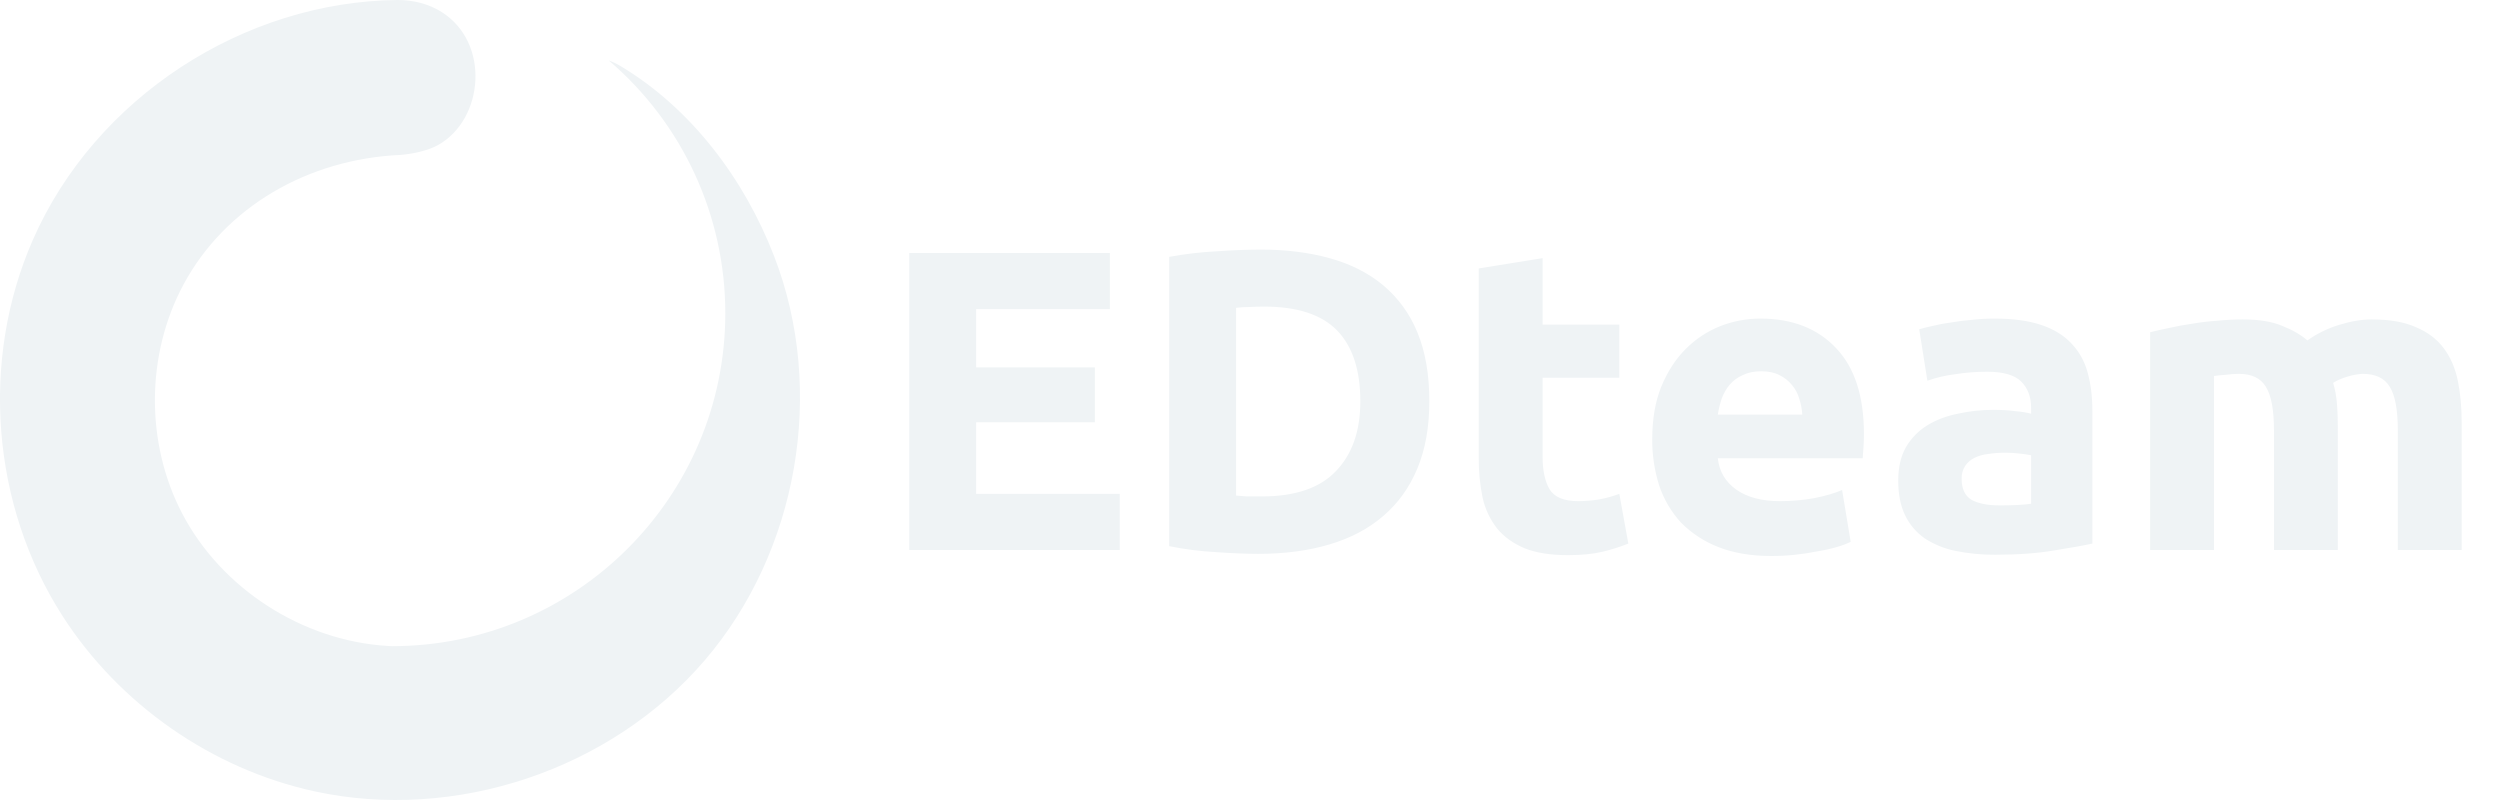
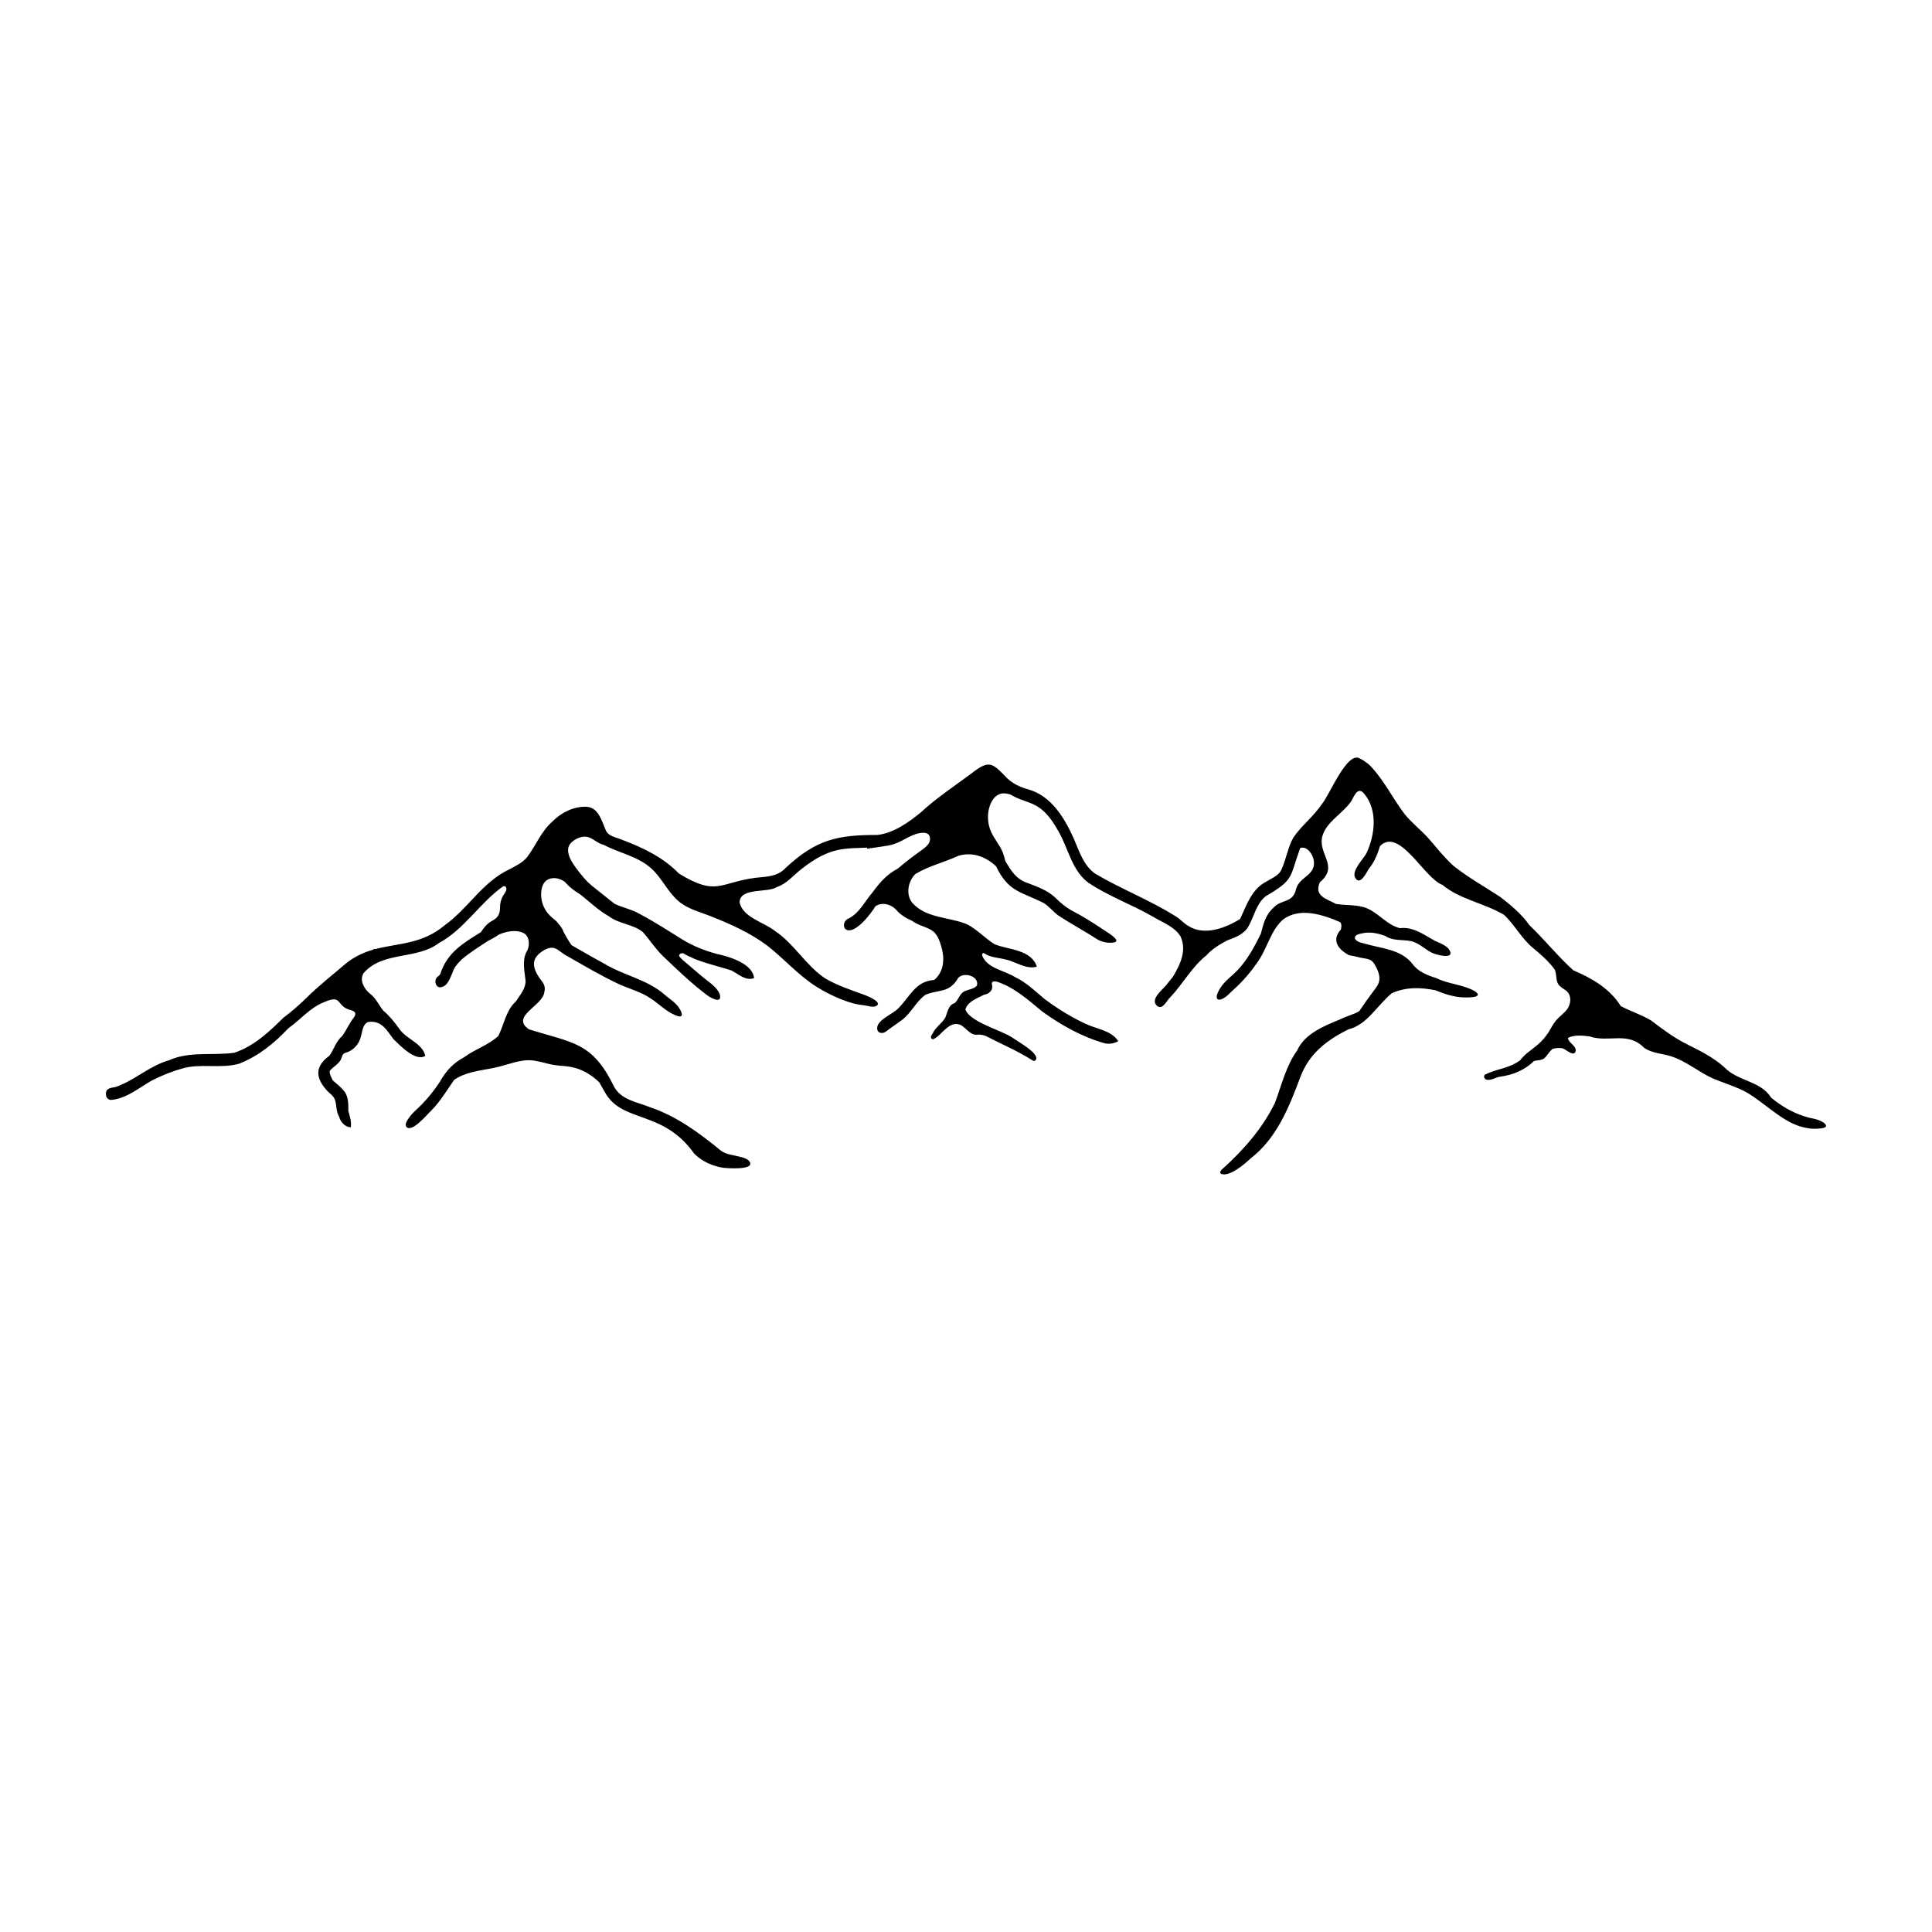
- <svg xmlns="http://www.w3.org/2000/svg" width="100" height="32" fill="none">
-   <path d="M15.495 25.837c-3.39-.207-6.637-2.281-8.215-5.311-1.465-2.813-1.442-6.345.055-9.136 1.676-3.124 5-5.029 8.68-5.193 0 0 .914-.058 1.524-.405 1.81-1.029 2.081-4.066.135-5.306-.523-.333-1.149-.488-1.772-.486C9.755.059 3.81 3.9 1.312 9.6c-2.1 4.79-1.663 10.598 1.19 15.04 2.27 3.535 5.973 6.12 10.08 7.014 5.622 1.223 11.848-.856 15.606-5.24 3.725-4.347 4.863-10.772 2.777-16.167-1.196-3.092-3.316-5.912-6.151-7.609a2.698 2.698 0 00-.464-.22 13.282 13.282 0 014.662 10.112c0 7.35-5.975 13.317-13.335 13.317-.06 0-.066-.003-.182-.01zM36.371 22V10.12h8.023v2.246h-5.348v2.331h4.748v2.194h-4.748v2.863h5.743V22H36.37zm13.07-2.177c.127.011.27.023.43.034h.6c1.337 0 2.325-.337 2.965-1.011.652-.675.977-1.606.977-2.795 0-1.245-.308-2.188-.925-2.828-.617-.64-1.595-.96-2.932-.96-.183 0-.371.006-.566.017-.194 0-.377.011-.548.034v7.509zm7.732-3.772c0 1.029-.16 1.926-.48 2.692-.32.766-.777 1.4-1.371 1.903-.583.503-1.297.88-2.143 1.131-.846.252-1.794.377-2.846.377-.48 0-1.04-.023-1.68-.068a12.893 12.893 0 01-1.885-.24V10.274a14.712 14.712 0 011.92-.223 26.172 26.172 0 011.731-.068c1.017 0 1.937.114 2.76.343.834.228 1.549.588 2.143 1.08a4.8 4.8 0 011.371 1.885c.32.766.48 1.686.48 2.76zm1.977-5.314l2.554-.411v2.657h3.069v2.126h-3.069v3.171c0 .537.092.966.275 1.286.194.32.577.48 1.148.48.274 0 .554-.023.84-.069.297-.057.566-.131.806-.223l.36 1.989a7.282 7.282 0 01-1.029.326c-.377.091-.84.137-1.388.137-.697 0-1.275-.092-1.732-.275-.457-.194-.823-.457-1.097-.788a3.093 3.093 0 01-.583-1.234 7.62 7.62 0 01-.154-1.595v-7.577zm6.94 6.823c0-.8.12-1.497.36-2.091.25-.606.577-1.109.977-1.509.4-.4.857-.703 1.371-.909a4.387 4.387 0 011.611-.308c1.28 0 2.292.394 3.035 1.183.743.777 1.114 1.925 1.114 3.445 0 .149-.006.315-.017.498-.011.171-.023.325-.034.462h-5.795c.057.526.303.943.737 1.252.435.308 1.018.463 1.75.463.468 0 .925-.04 1.37-.12.458-.092.83-.2 1.115-.326l.343 2.074a3.53 3.53 0 01-.549.206 5.984 5.984 0 01-.771.171 9.161 9.161 0 01-1.852.189c-.811 0-1.52-.12-2.126-.36a4.285 4.285 0 01-1.49-.977 4.149 4.149 0 01-.875-1.492 6.041 6.041 0 01-.275-1.851zm6-.977a2.392 2.392 0 00-.12-.634 1.414 1.414 0 00-.292-.549 1.437 1.437 0 00-.497-.394c-.194-.103-.44-.155-.737-.155-.286 0-.532.052-.737.155a1.43 1.43 0 00-.515.377c-.137.16-.245.348-.325.566-.069.205-.12.417-.155.634h3.377zm7.885 3.634c.251 0 .491-.006.72-.017.229-.011.411-.029.549-.051V18.21a4.717 4.717 0 00-.463-.068 5.144 5.144 0 00-.566-.034c-.24 0-.469.017-.686.051a1.617 1.617 0 00-.548.154.957.957 0 00-.377.326.908.908 0 00-.138.514c0 .4.132.68.395.84.274.149.645.223 1.114.223zm-.206-7.474c.754 0 1.383.086 1.886.257.503.171.903.417 1.2.737.308.32.526.709.651 1.166.126.457.189.966.189 1.526v5.314c-.366.08-.874.171-1.526.274-.651.114-1.44.172-2.365.172a7.627 7.627 0 01-1.595-.155 3.542 3.542 0 01-1.217-.497 2.378 2.378 0 01-.788-.926c-.183-.377-.275-.84-.275-1.388 0-.526.103-.972.309-1.337.217-.366.503-.657.857-.875.354-.217.76-.371 1.217-.462a6.46 6.46 0 011.423-.155c.331 0 .623.017.874.052.263.023.475.057.635.103v-.24c0-.435-.132-.783-.395-1.046s-.72-.394-1.371-.394c-.434 0-.863.034-1.286.102a5.174 5.174 0 00-1.097.258l-.326-2.058c.149-.045.332-.091.549-.137a6.51 6.51 0 01.737-.137c.263-.046.537-.08.823-.103.297-.034.594-.051.891-.051zm11.19 4.474c0-.823-.109-1.406-.326-1.748-.206-.343-.566-.515-1.08-.515-.16 0-.325.012-.497.035a6.602 6.602 0 00-.497.051V22h-2.554v-8.709c.217-.057.468-.114.754-.171.297-.069.606-.126.926-.171a9.746 9.746 0 011.011-.12c.343-.035.68-.052 1.011-.052.652 0 1.178.086 1.578.257.411.16.748.355 1.011.583A4.414 4.414 0 0193.547 13c.48-.149.92-.223 1.32-.223.72 0 1.31.103 1.766.309.469.194.84.474 1.115.84.274.365.462.8.565 1.303.103.502.154 1.062.154 1.68V22h-2.554v-4.783c0-.823-.108-1.406-.325-1.748-.206-.343-.566-.515-1.08-.515a2.4 2.4 0 00-.583.103c-.24.069-.44.154-.6.257.08.263.131.543.154.84.023.286.034.595.034.926V22H90.96v-4.783z" fill="#EFF3F5" />
+ <svg xmlns="http://www.w3.org/2000/svg" version="1.1" id="Capa_de_píxeles_xA0_Imagen_00000115478999391608587660000005436258628793207461_" x="0px" y="0px" viewBox="0 0 714 714" style="enable-background:new 0 0 714 714;" xml:space="preserve">
+   <style type="text/css">
+ 	.st0{fill:#F9EFDE;}
+ 	.st1{fill:#BAA667;}
+ 	.st2{fill:#F5ECDF;}
+ 	.st3{fill:#98A1A8;}
+ 	.st4{fill:#F7F0DC;}
+ 	.st5{fill:#A57E4A;}
+ 	.st6{fill:#FCE3E8;}
+ 	.st7{fill:#8D9599;}
+ 	.st8{fill:#C44614;}
+ 	.st9{fill:#3D5472;}
+ </style>
+   <g>
+     <path d="M674.51,415.389c-0.78-0.874-2.279-1.433-3.382-1.76   c-0.857-0.254-1.776-0.363-2.635-0.59c-2.242-0.592-4.42-1.421-6.494-2.459   c-1.35-0.675-2.655-1.438-3.91-2.278c-0.641-0.429-1.268-0.878-1.881-1.345   c-0.298-0.228-0.593-0.459-0.885-0.696c-0.249-0.201-0.7-0.452-0.867-0.723   c-3.763-6.072-12.314-5.98-17.097-11.019c-4.445-4.043-9.612-6.415-14.919-9.111   c-4.359-2.312-8.306-5.292-12.224-8.255c-3.546-2.147-7.601-3.419-11.228-5.325   c-4.088-6.556-10.694-10.307-17.562-13.245   c-5.717-5.176-10.604-11.326-16.217-16.681   c-2.86-4.097-6.867-7.406-10.819-10.464   c-5.749-3.763-11.803-7.129-17.208-11.438c-3.23-2.882-5.895-6.298-8.746-9.572   c-2.894-3.405-6.512-6.091-9.333-9.57c-4.263-5.565-7.316-11.939-12.05-17.148   c-0.554-0.765-2.559-2.485-4.339-3.282c-4.73-3.391-11.339,13.407-14.134,16.644   c-3.002,4.561-7.482,7.91-10.548,12.376c-2.097,3.652-2.658,7.933-4.378,11.75   c-0.984,2.463-3.654,3.312-5.714,4.65c-5.418,2.771-7.227,8.661-9.636,13.771   c-5.354,3.357-13.282,6.361-19.12,2.584c-1.573-0.857-3.171-2.701-4.853-3.661   c-9.407-5.908-19.851-9.936-29.396-15.54c-4.532-3.021-6.142-8.608-8.222-13.361   c-3.399-7.523-8.304-15.61-16.764-17.928c-2.778-0.755-5.43-2.001-7.579-3.941   c-5.802-5.977-6.664-7.188-13.678-1.693c-5.982,4.423-13.062,9.176-18.266,14.051   c-4.58,3.755-10.027,7.696-16.118,8.439   c-14.85-0.013-22.581,1.654-33.841,12.059c-2.883,3.274-7.059,3.379-11.104,3.75   c-13.543,1.75-14.423,7.009-28.445-1.536c-5.797-5.997-13.315-9.589-21.025-12.485   c-2.226-0.987-5.194-1.191-6.117-3.779c-1.48-3.357-2.63-8.159-7.028-8.426   c-4.722-0.159-9.318,2.105-12.58,5.435c-4.153,3.617-6.093,8.834-9.324,13.137   c-1.8,2.222-4.459,3.385-6.915,4.712c-9.646,4.621-15.018,14.381-23.531,20.458   c-8.298,7.043-17,6.612-25.46,8.799c-0.361-0.049-0.899,0.024-1.23,0.339   c-3.234,0.945-6.429,2.344-9.546,4.774c-5.005,4.298-10.256,8.341-14.925,13.004   c-2.661,2.555-5.39,5.026-8.39,7.207c-5.373,5.299-10.973,10.623-18.296,13.054   c-8.019,1.109-16.46-0.659-24.135,2.778c-7.19,2.043-12.7,7.453-19.659,9.857   c-2.146,0.431-3.95,0.435-3.556,3.234c0.252,1.052,1.221,1.751,2.238,1.513   c5.427-0.589,9.758-4.311,14.348-6.944c3.643-1.912,7.467-3.465,11.423-4.583   c6.921-2.095,14.35,0.165,21.229-1.845c7.104-2.785,12.974-7.594,18.142-13.078   c4.549-3.206,8.019-7.665,13.275-9.67c6.742-2.948,4.246,1.386,9.452,2.885   c1.75,0.424,2.741,1.15,1.385,2.929c-1.651,2.084-2.68,4.584-4.225,6.721   c-2.282,1.944-3.04,4.857-4.665,7.244c-6.189,4.466-4.614,8.897-0.931,12.965   c1.02,1.08,2.399,1.909,2.931,3.374c0.644,2.001,0.387,4.4,1.513,6.219   c0.512,1.928,2.19,3.9,4.332,3.917c0.306-2.045-0.364-4.019-0.904-5.978   c0.087-6.662-0.962-7.168-5.784-11.372c-0.486-1.092-1.236-2.244-1.115-3.479   c1.279-1.494,3.145-2.416,4.122-4.146c0.456-0.981,0.477-2.2,1.735-2.539   c2.86-0.773,5.053-3.19,5.687-6.069c0.564-1.838,0.587-4.281,2.516-5.272   c5.001-0.806,6.883,2.774,9.459,6.256c2.442,2.353,8.338,8.568,11.82,6.181   c-1.211-4.815-7.082-6.079-9.647-10.002c-1.736-2.41-3.569-4.723-5.869-6.653   c-1.687-2.09-2.743-4.652-4.931-6.294c-2.135-1.721-3.994-4.925-2.382-7.559   c7.02-8.214,19.629-4.867,27.899-11.179c9.29-4.978,15.234-15.019,23.703-20.931   l0.114-0.04l-0.088,0.135l0.182-0.14l0.052,0.052l0.085-0.083l0.045-0.006   l0.212,0.031c0.169,0.053,0.301,0.165,0.41,0.354   c0.106,0.187,0.17,0.444,0.17,0.7c0,0.126-0.016,0.253-0.044,0.37   c-0.154,0.641-0.647,1.258-1.101,1.995c-0.62,1.024-1.011,2.181-1.14,3.37   c-0.107,1.037-0.036,2.013-0.24,2.865c-0.21,0.905-0.739,1.744-1.463,2.325   c-0.573,0.465-1.323,0.8-2.06,1.287c-1.44,0.965-2.458,2.338-3.357,3.727   c-6.323,3.91-12.648,7.611-15.009,15.498c-0.465,0.706-1.328,1.01-1.628,1.85   c-0.46,1.101-0.054,2.596,1.146,3.008c3.266,0.329,4.365-4.148,5.424-6.512   c0.7-1.508,1.881-2.699,3.062-3.839c2.977-2.518,6.319-4.612,9.562-6.721   c1.429-0.743,2.84-1.536,4.157-2.438c0.452-0.18,0.903-0.356,1.361-0.507   c1.367-0.451,2.809-0.747,4.211-0.747c0.9,0,1.784,0.121,2.63,0.398   c0.595,0.194,1.148,0.465,1.569,0.849c0.628,0.568,1.007,1.433,1.156,2.337   c0.054,0.324,0.081,0.653,0.081,0.982c0,0.527-0.07,1.055-0.206,1.564   c-0.082,0.307-0.195,0.615-0.316,0.928c-2.147,3.338-1.106,7.55-0.692,11.332   c0.051,2.916-2.111,5.296-3.598,7.63c-3.71,3.298-4.337,8.568-6.497,12.765   c-3.616,3.353-8.677,4.907-12.651,7.866c-3.856,2.016-6.797,5.145-8.868,8.952   c-2.6,3.965-5.638,7.603-9.162,10.782c-0.937,0.845-4.464,4.568-3.292,5.954   c2.043,2.417,7.947-4.9,9.115-5.894c3.391-3.405,5.803-7.55,8.55-11.449   c1.909-1.329,4.182-2.212,6.497-2.808c3.235-0.835,6.626-1.195,9.961-2.022   c3.768-0.942,7.402-2.434,11.082-2.428c0.203,0,0.406,0.005,0.61,0.014   c2.866,0.125,5.688,1.232,8.699,1.726c2.108,0.34,4.207,0.357,6.201,0.72   c3.987,0.717,7.599,2.818,10.555,5.674c0.719,1.234,1.426,2.508,2.198,3.849   c6.445,11.379,21.418,6.213,32.967,22.62l0.038-0.004   c2.748,2.745,6.453,4.42,10.25,5.091c1.281,0.226,12.574,1.106,10.021-2.356   c-0.722-0.979-2.332-1.362-3.442-1.655c-2.469-0.652-5.271-0.784-7.324-2.469   c-7.877-6.468-16.105-12.504-25.876-15.83c-4.731-1.915-10.626-2.661-13.313-7.562   c-8.118-16.728-15.401-16.147-31.491-21.249   c-7.041-4.776,5.261-8.748,5.666-13.709c0.397-1.191,0.182-2.505-0.533-3.58   c-3.491-4.499-5.388-8.618,0.587-12.02c4.225-2.296,5.216,0.759,8.85,2.482   c6.194,3.546,12.341,7.18,18.824,10.207c3.888,1.727,8.043,2.785,11.601,5.218   c3.391,2.219,6.358,5.518,10.357,6.621c2.333,0.343,0.552-2.558-0.043-3.39   c-1.399-1.953-3.352-3.036-5.102-4.581c-6.48-5.721-15.278-7.145-22.529-11.599   c-4.017-2.165-7.946-4.488-11.914-6.725c-1.109-1.509-1.987-3.179-2.916-4.819   c-0.411-1.203-1.17-2.281-2.008-3.183l-0.048-0.048   c-0.077-0.103-0.148-0.21-0.228-0.312c-0.579-0.709-1.271-1.288-2.001-1.823   c-0.558-0.52-1.099-1.043-1.569-1.611c-1.604-1.931-2.492-4.454-2.491-6.968   c0-0.54,0.042-1.08,0.125-1.614c0.182-1.174,0.583-2.313,1.336-3.108   c0.82-0.873,2.076-1.319,3.34-1.318c0.218,0,0.436,0.013,0.651,0.039   c1.165,0.141,2.281,0.638,3.299,1.313c1.585,1.897,3.593,3.41,5.716,4.687   c3.475,2.707,6.615,5.852,10.507,8.021c3.731,2.902,8.863,2.908,12.532,5.799   c2.606,2.852,4.634,6.182,7.444,8.886c5.131,4.925,10.328,9.916,15.988,14.222   c1.052,0.8,2.256,1.575,3.546,1.921c2.267,0.609,1.851-1.653,1.086-2.908   c-1.437-2.356-3.991-3.824-6.032-5.585c-1.5-1.294-3.039-2.543-4.526-3.852   c-0.488-0.429-4.209-3.376-4.024-3.934c0.242-0.73,0.814-0.9,1.472-0.846   c5.5,3.263,11.816,4.412,17.802,6.347c2.703,1.312,5.157,3.964,8.427,2.876   c-0.394-5.375-9.23-8.001-13.676-8.942c-4.363-1.156-8.829-2.919-12.725-5.296   c-4.871-3.026-10.268-6.539-15.65-9.374c-2.945-1.792-6.435-2.404-9.506-3.882   c-2.269-1.804-4.537-3.608-6.806-5.412c-1.104-0.878-2.195-1.747-3.173-2.713   c-0.931-0.92-1.775-1.943-2.613-2.988c-1.216-1.515-2.395-3.045-3.33-4.701   c-0.701-1.235-1.243-2.666-1.24-3.966c0-0.627,0.121-1.222,0.4-1.777   c0.396-0.793,1.111-1.445,1.921-1.975c1.154-0.761,2.526-1.27,3.84-1.268   c0.439,0,0.872,0.056,1.294,0.175c0.998,0.28,1.939,0.931,2.937,1.572   c0.841,0.536,1.743,1.05,2.781,1.264l0.074,0.058   c5.784,3.018,12.623,4.196,17.591,8.754c3.788,3.461,5.872,8.375,9.726,11.787   c3.294,3.007,7.754,4.043,11.798,5.656c7.438,2.927,14.923,6.225,21.327,11.069   c6.171,4.813,11.418,10.906,18.088,15.106c3.479,2.191,7.398,4.104,11.282,5.448   c1.992,0.689,4.053,1.209,6.155,1.41c1.226,0.117,3.323,0.87,4.487,0.354   c2.967-1.315-3.055-3.783-4.184-4.19c-4.971-1.794-10.034-3.458-14.614-6.153   c-7.056-4.771-11.253-12.59-18.312-17.371c-4.082-3.295-12.019-5.026-13.206-10.651   c0.095-5.662,10.41-3.363,13.842-5.709c3.556-1.128,5.993-4.299,8.962-6.56   c10.673-8.522,16.44-7.537,24.257-7.974l0.058,0.402   c1.79-0.259,3.58-0.518,5.37-0.777c1.553-0.225,3.146-0.454,4.69-0.973   c1.914-0.645,3.609-1.683,5.321-2.548c1.71-0.867,3.505-1.579,5.32-1.586   l0.031-0c0.653-0.002,1.279,0.111,1.722,0.426   c0.536,0.374,0.808,1.044,0.81,1.801c0,0.496-0.123,1.012-0.345,1.445   c-0.574,1.131-1.702,1.979-2.864,2.815c-2.966,2.148-5.921,4.344-8.707,6.749   c-3.366,1.76-6.143,4.355-9.269,8.697c-2.862,3.279-4.753,7.57-8.791,9.684   c-1.656,0.519-2.616,2.922-1.098,4.124c3.305,1.969,9.357-5.96,10.854-8.554   c2.475-1.681,5.606-0.847,7.622,1.176c1.497,1.836,3.613,3.153,6.017,4.203   c1.146,0.887,2.502,1.417,3.816,1.927c1.699,0.651,3.328,1.278,4.46,2.446   c0.918,0.939,1.496,2.219,1.968,3.549c0.72,2.021,1.215,4.151,1.215,6.243   c-0,0.788-0.07,1.572-0.224,2.344c-0.409,2.06-1.521,4.026-3.115,5.3   c-0.771,0.086-1.541,0.178-2.275,0.404c-5.191,1.313-7.403,6.627-11.011,10.101   c-2.101,2.299-8.546,4.427-7.733,7.948c0.413,1.463,2.22,1.38,3.19,0.617   c1.862-1.45,3.863-2.722,5.748-4.15c3.564-2.557,5.301-6.925,8.889-9.446   c4.89-2.063,8.7-0.411,12.088-6.252c2.179-2.307,7.888-0.522,6.883,2.901   c-1.199,1.299-3.091,1.368-4.613,2.086c-1.779,0.876-2.181,3.129-3.598,4.373   c-2.336,0.617-2.657,3.401-3.454,5.324c-1.264,2.221-3.631,3.543-4.703,5.937   c-0.354,0.532-0.924,1.229-0.421,1.849c0.64,0.655,1.42-0.321,2.031-0.599   c2.507-1.983,5.055-6.015,8.751-4.445c2.16,1.157,3.594,4.06,6.48,3.56   c0.967-0.035,1.881,0.193,2.776,0.496c5.814,3.042,11.886,5.541,17.417,9.11   c0.61,0.366,1.224-0.132,1.289-0.773c0.199-2.357-6.486-6.063-8.408-7.427   c-4.199-3.016-16.144-5.936-17.797-10.702c0.781-2.876,4.417-4.159,6.875-5.423   c1.92-0.356,3.435-1.625,2.956-3.72c-0.39-1.284,0.755-1.31,1.704-1.152   c6.443,2.031,11.646,6.761,16.79,11.007c7.083,5.12,14.812,9.453,23.254,11.837   c1.668,0.309,3.439,0.035,4.914-0.812c-2.66-4.117-8.058-4.433-12.173-6.483   c-5.333-2.444-10.333-5.599-15.04-9.092c-3.472-2.882-6.721-6.131-10.86-8.07   c-3.979-2.565-10.331-3.167-12.23-8.005c-0.05-0.45,0.073-1.016,0.647-0.903   c2.302,1.645,5.258,1.642,7.917,2.334c3.919,0.794,7.528,3.812,11.654,2.676   c-2.088-6.357-10.381-6.206-15.593-8.272c-3.559-2.205-6.453-5.471-10.238-7.407   c-6.697-2.76-15.179-2.117-20.295-8.023c-2.376-3.097-1.485-7.939,1.283-10.579   c4.903-2.94,10.653-4.305,15.855-6.688c5.078-1.585,10.243,0.335,13.924,3.9   c4.59,9.548,9.24,9.298,17.702,13.604c1.952,1.288,3.424,3.164,5.287,4.558   c4.82,3.151,9.913,5.873,14.741,9.016c1.264,0.647,2.757,1.015,4.174,1.054   c6.576,0.094-1.59-4.268-3.234-5.487c-3.219-2.115-6.52-4.238-9.947-6.003   c-2.606-1.343-4.859-3.17-6.915-5.244c-2.849-2.687-6.626-3.974-10.207-5.368   c-4.385-1.434-6.196-4.807-8.186-8.06c-0.256-1.002-0.508-2.033-0.876-3.014   c-1.095-2.881-3.182-5.142-4.356-7.734c-0.788-1.722-1.188-3.62-1.188-5.518   c0-1.379,0.212-2.758,0.637-4.067c0.348-1.072,0.896-2.136,1.614-2.971   c0.719-0.837,1.595-1.44,2.622-1.655c0.307-0.065,0.618-0.093,0.935-0.093   c0.761-0.001,1.558,0.17,2.384,0.379c7.044,4.226,11.308,1.565,18.134,14.157   c3.446,6.199,4.775,13.964,10.722,18.453c7.514,5.057,16.213,8.122,24.057,12.667   c3.465,2.09,7.735,3.569,10.004,7.106c2.438,5.165,0.058,10.321-2.724,14.97   c-0.608,0.784-1.226,1.557-1.861,2.31c-1.436,2.24-6.96,5.837-4.016,8.543   c2.224,1.558,3.475-2.072,4.92-3.273c4.647-4.964,7.886-11.122,13.247-15.396   c2.172-2.44,4.94-4.087,7.826-5.617c3.145-1.113,6.37-2.351,7.96-5.488   c1.973-3.641,2.785-8.099,6.178-10.793c10.763-6.301,8.689-6.822,12.762-17.811   c2.366-0.752,4.301,1.72,4.974,4.327c1.034,5.903-5.112,5.945-6.521,10.835   c-1.179,5.462-5.605,3.581-8.504,7.075c-2.818,2.504-3.607,6.014-4.517,9.483   c-2.404,4.796-4.894,9.551-8.67,13.488c-2.098,2.188-4.734,3.973-6.344,6.592   c-3.252,5.19,0.226,5.372,3.544,1.842c3.65-3.243,7.047-6.782,9.789-10.835   c3.888-4.966,5.06-11.979,9.73-16.242c6.176-4.83,14.709-2.001,21.181,0.775   c0.793,0.76,0.545,1.764,0.375,2.762c-2.699,2.855-2.573,6.496,2.933,9.471   c0.584,0.154,1.259,0.279,1.989,0.389c1.049,0.289,2.108,0.543,3.181,0.72   c1.186,0.189,2.334,0.346,3.149,0.937c0.613,0.436,1.075,1.134,1.497,1.889   c0.827,1.467,1.482,3.12,1.479,4.671c-0,0.528-0.074,1.045-0.239,1.55   c-0.32,0.985-0.999,1.88-1.701,2.799c-1.911,2.513-3.729,5.097-5.484,7.722   c-2.078,1.294-4.594,1.786-6.784,2.933c-6.128,2.535-13.336,5.347-16.135,11.533   c-4.224,5.854-5.759,12.825-8.267,19.456   c-4.614,9.468-11.623,17.435-19.404,24.438c-0.491,0.462-1.269,1.161-0.525,1.763   c2.901,1.389,8.815-3.616,10.917-5.647c9.686-7.426,14.269-19.068,18.426-30.156   c3.246-8.682,9.903-13.653,17.694-17.547c6.939-1.697,10.396-8.582,16.04-13.337   c5.177-2.401,10.715-2.216,16.148-1.127c3.122,1.278,6.369,2.387,9.753,2.612   c1.597,0.106,8.643,0.292,4.799-2.285c-4.378-2.477-9.713-2.567-14.227-4.83   c-3.423-1.073-6.756-2.337-8.916-5.387c-4.303-5.372-11.756-5.56-17.906-7.446   c-1.208-0.249-2.518-0.579-3.229-1.684c-0.32-1.513,1.668-1.798,2.759-2.038   c2.893-0.641,5.659,0.021,8.375,0.941c2.879,1.963,6.227,1.336,9.426,1.926   c2.826,0.522,5.394,3.093,7.918,4.358c1.314,0.658,8.369,2.678,6.531-0.88   c-0.875-1.693-3.611-2.768-5.276-3.453c-4.143-2.251-8.096-5.399-13.098-4.778   c-4.779-1.159-7.761-5.456-12.178-7.331c-3.605-1.48-7.636-1.003-11.454-1.621   c-3.629-1.952-8.222-2.946-5.963-8.032c7.378-6.086-1.224-10.62,1.042-17.444   c1.81-5.222,7.555-8.059,10.547-12.488c1.126-2.01,2.492-5.762,4.933-2.59   c4.89,6.078,3.819,15.009,0.755,21.652c-0.987,2.142-5.732,6.566-4.229,9.216   c1.886,3.325,4.342-2.387,5.106-3.375c2.033-2.469,3.135-5.377,4.083-8.36   c7.21-7.115,16.384,12.04,23.018,14.348c6.528,5.445,15.595,6.785,22.799,11.105   c3.913,3.626,6.436,8.718,10.611,12.141c2.946,2.457,5.917,5.007,8.178,8.154   c0.17,0.509,0.306,1.027,0.385,1.557c0.088,0.584,0.125,1.227,0.228,1.878   c0.104,0.65,0.277,1.318,0.675,1.927c0.443,0.674,1.056,1.119,1.645,1.515   c0.593,0.395,1.17,0.747,1.603,1.175c0.79,0.778,1.158,1.864,1.159,3.026   c0.001,1.19-0.398,2.442-1.091,3.414c-1.089,1.546-2.852,2.662-4.223,4.292   c-1.082,1.302-1.783,2.797-2.613,4.129c-1.032,1.661-2.306,3.173-3.768,4.471   c-1.263,1.122-2.718,2.134-4.078,3.261c-1.003,0.833-1.956,1.734-2.731,2.801   c-0.474,0.322-0.952,0.638-1.438,0.944c-3.571,2.104-8.047,2.506-11.653,4.397   c-0.727,0.904,0.155,1.987,1.194,1.884c1.62,0.117,2.944-0.98,4.515-1.176   c4.66-0.602,9.072-2.435,12.446-5.75c1.285-0.408,2.803-0.158,3.906-1.096   c1.097-1.036,1.762-2.385,2.932-3.376c1.217-0.392,2.53-0.466,3.804-0.243   c1.235,0.572,2.4,1.672,3.734,1.932c0.846-0,1.374-0.971,0.92-1.925   c-0.6-1.454-2.495-2.22-2.723-3.765l0.096-0.147   c2.496-1.149,5.264-0.819,7.885-0.503c7.164,2.458,14.059-2.064,20.232,4.269   c2.927,1.971,6.56,2.057,9.841,3.06c5.619,1.79,10.169,5.776,15.494,8.213   c3.285,1.364,6.685,2.463,9.953,3.883c3.401,1.477,6.416,3.796,9.358,6.013   c3.037,2.288,6.066,4.653,9.461,6.395c2.071,1.062,4.312,1.822,6.622,2.14   c1.163,0.16,2.343,0.206,3.515,0.119   C672.688,417.054,675.893,416.937,674.51,415.389z" />
+   </g>
</svg>
